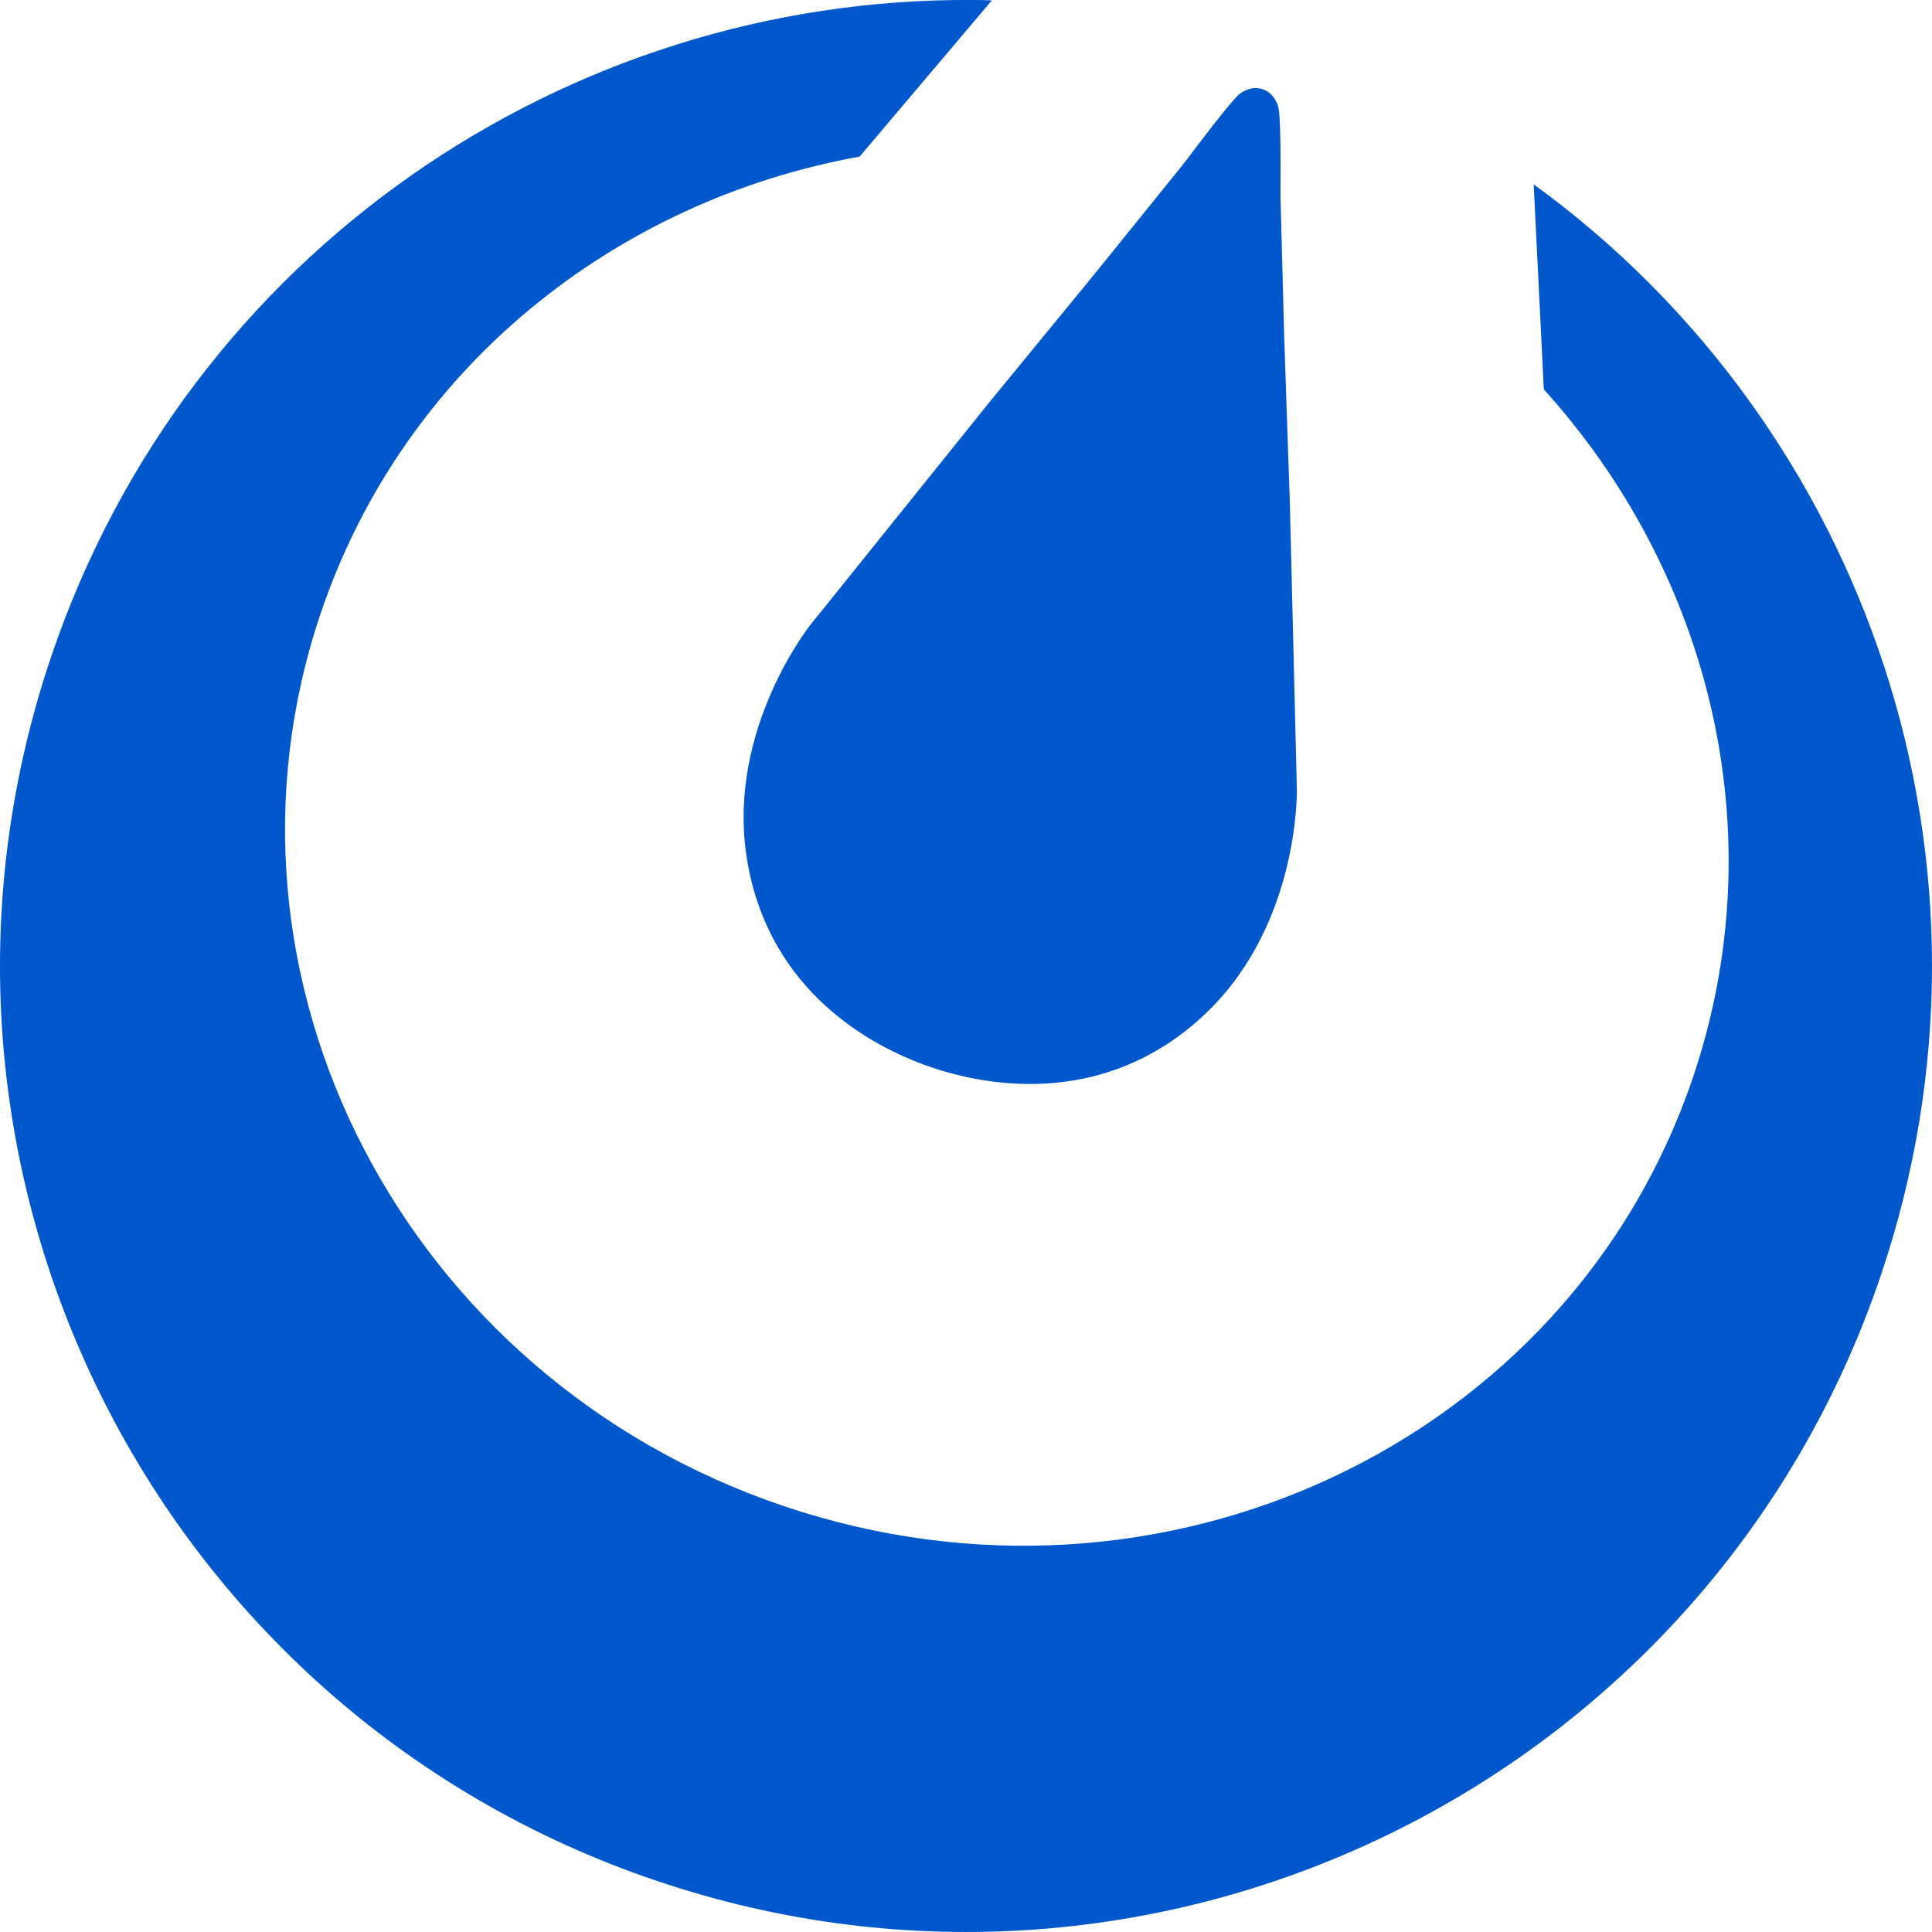
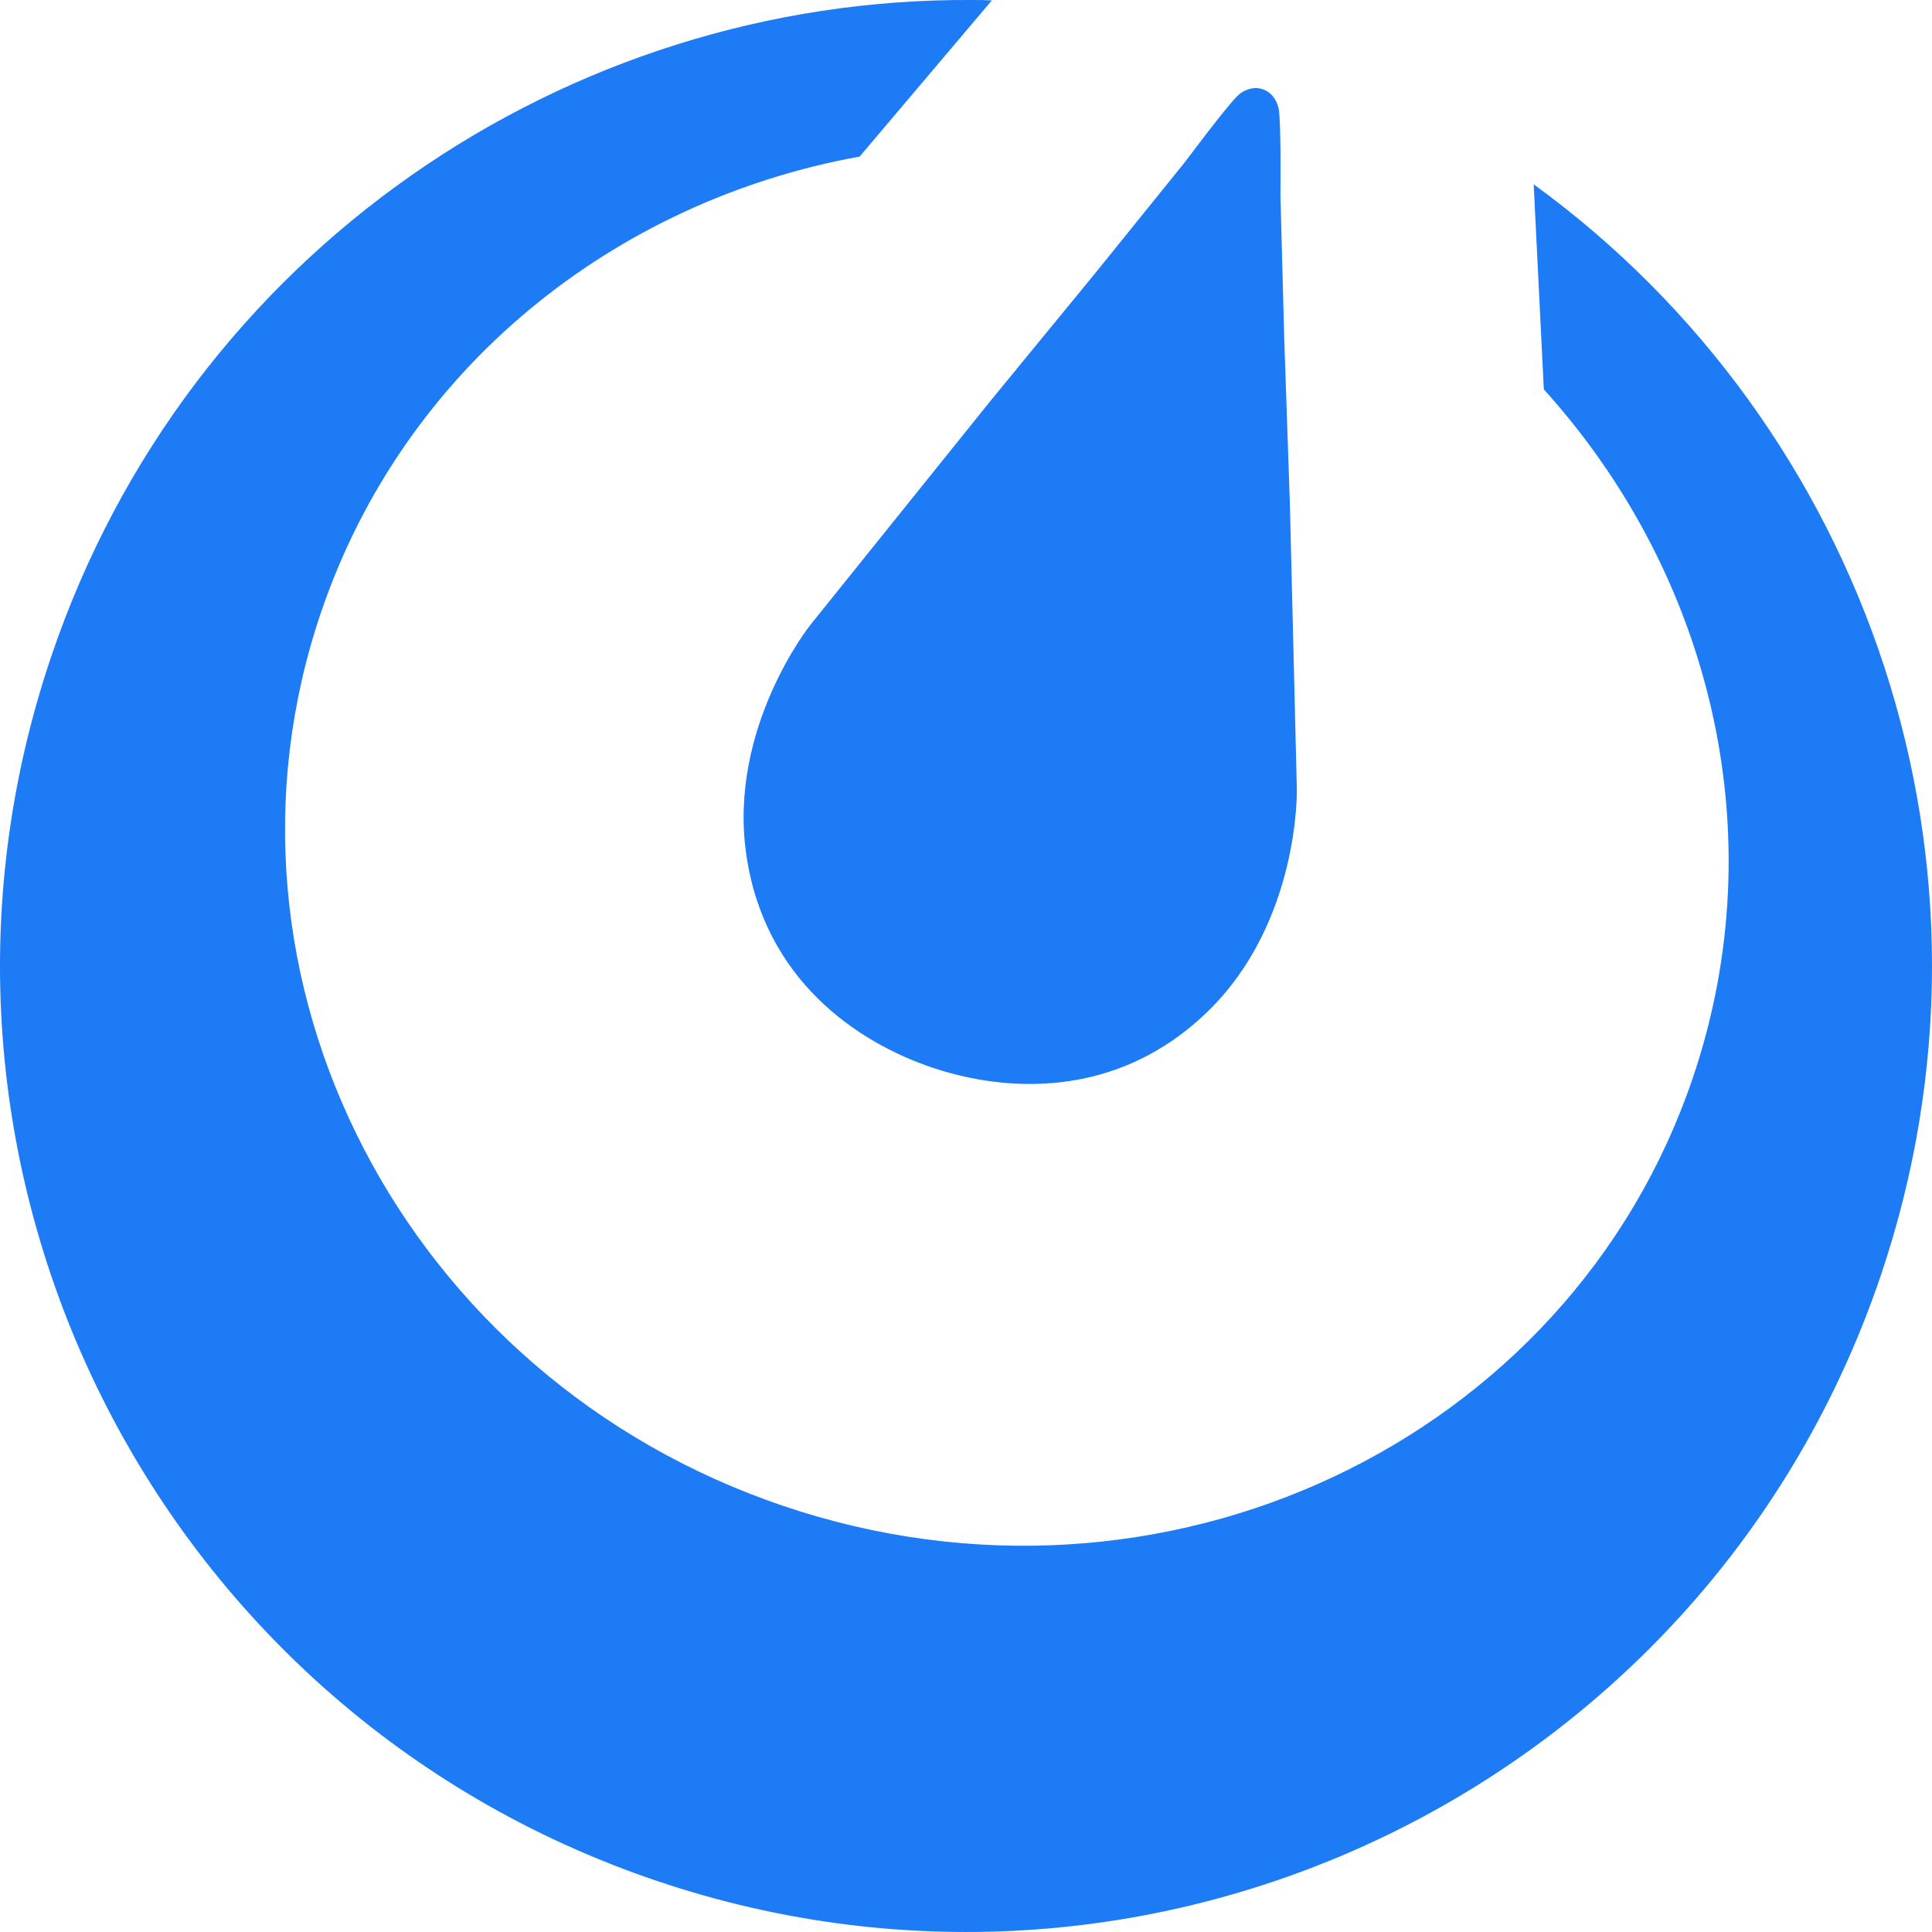
- <svg xmlns="http://www.w3.org/2000/svg" fill="#0058CC" role="img" viewBox="0 0 24 24">
+ <svg xmlns="http://www.w3.org/2000/svg" fill="#1D7BF5" role="img" viewBox="0 0 24 24">
  <path d="M12.081 0C7.048-.034 2.339 3.125.637 8.153c-2.125 6.276 1.24 13.086 7.516 15.21 6.276 2.125 13.086-1.24 15.21-7.516 1.727-5.1-.172-10.552-4.311-13.557l.126 2.547c2.065 2.282 2.88 5.512 1.852 8.549-1.534 4.532-6.594 6.915-11.3 5.321-4.708-1.593-7.28-6.559-5.745-11.092 1.031-3.046 3.655-5.121 6.694-5.67l1.642-1.94A4.87 4.87 0 0 0 12.08 0zm3.528 1.094a.284.284 0 0 0-.123.024l-.004.001a.33.33 0 0 0-.109.071c-.145.142-.657.828-.657.828L13.6 3.4l-1.3 1.585-2.232 2.776s-1.024 1.278-.798 2.851c.226 1.574 1.396 2.34 2.304 2.648.907.307 2.302.408 3.438-.704 1.135-1.112 1.098-2.75 1.098-2.75l-.087-3.56-.07-2.05-.047-1.775s.01-.856-.02-1.057a.33.33 0 0 0-.035-.107l-.006-.012-.007-.011a.277.277 0 0 0-.229-.14z" />
</svg>
